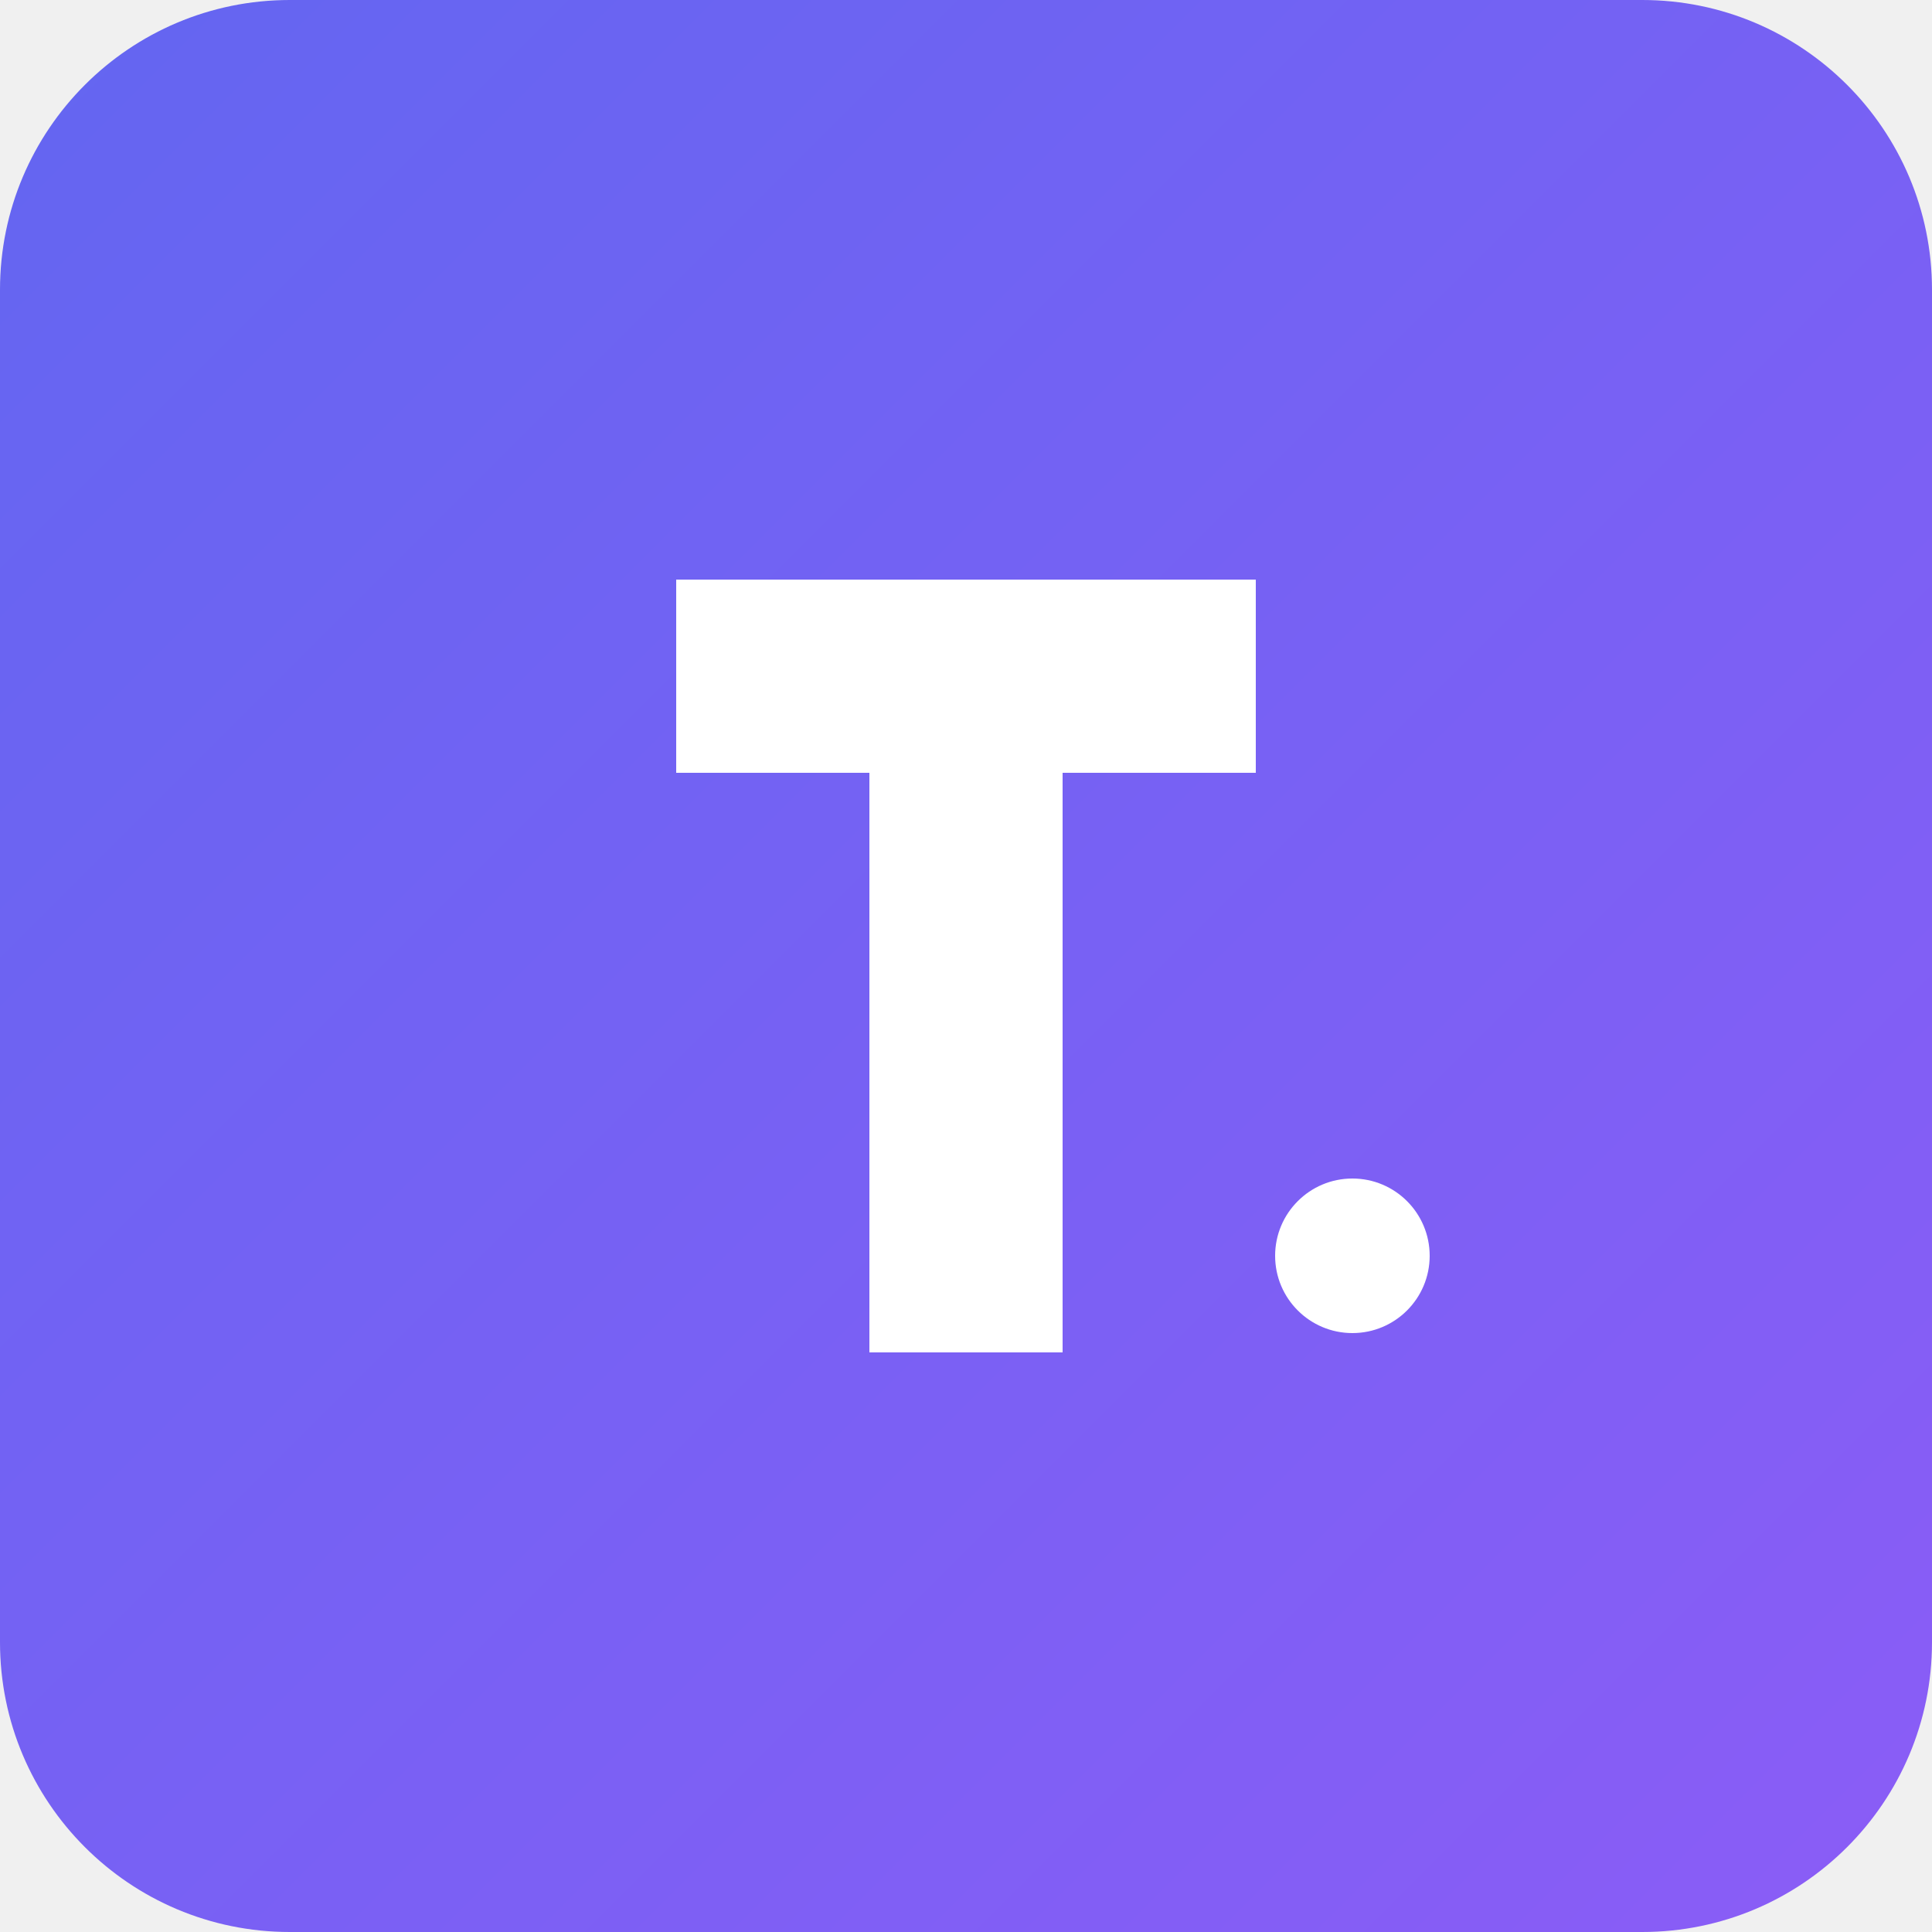
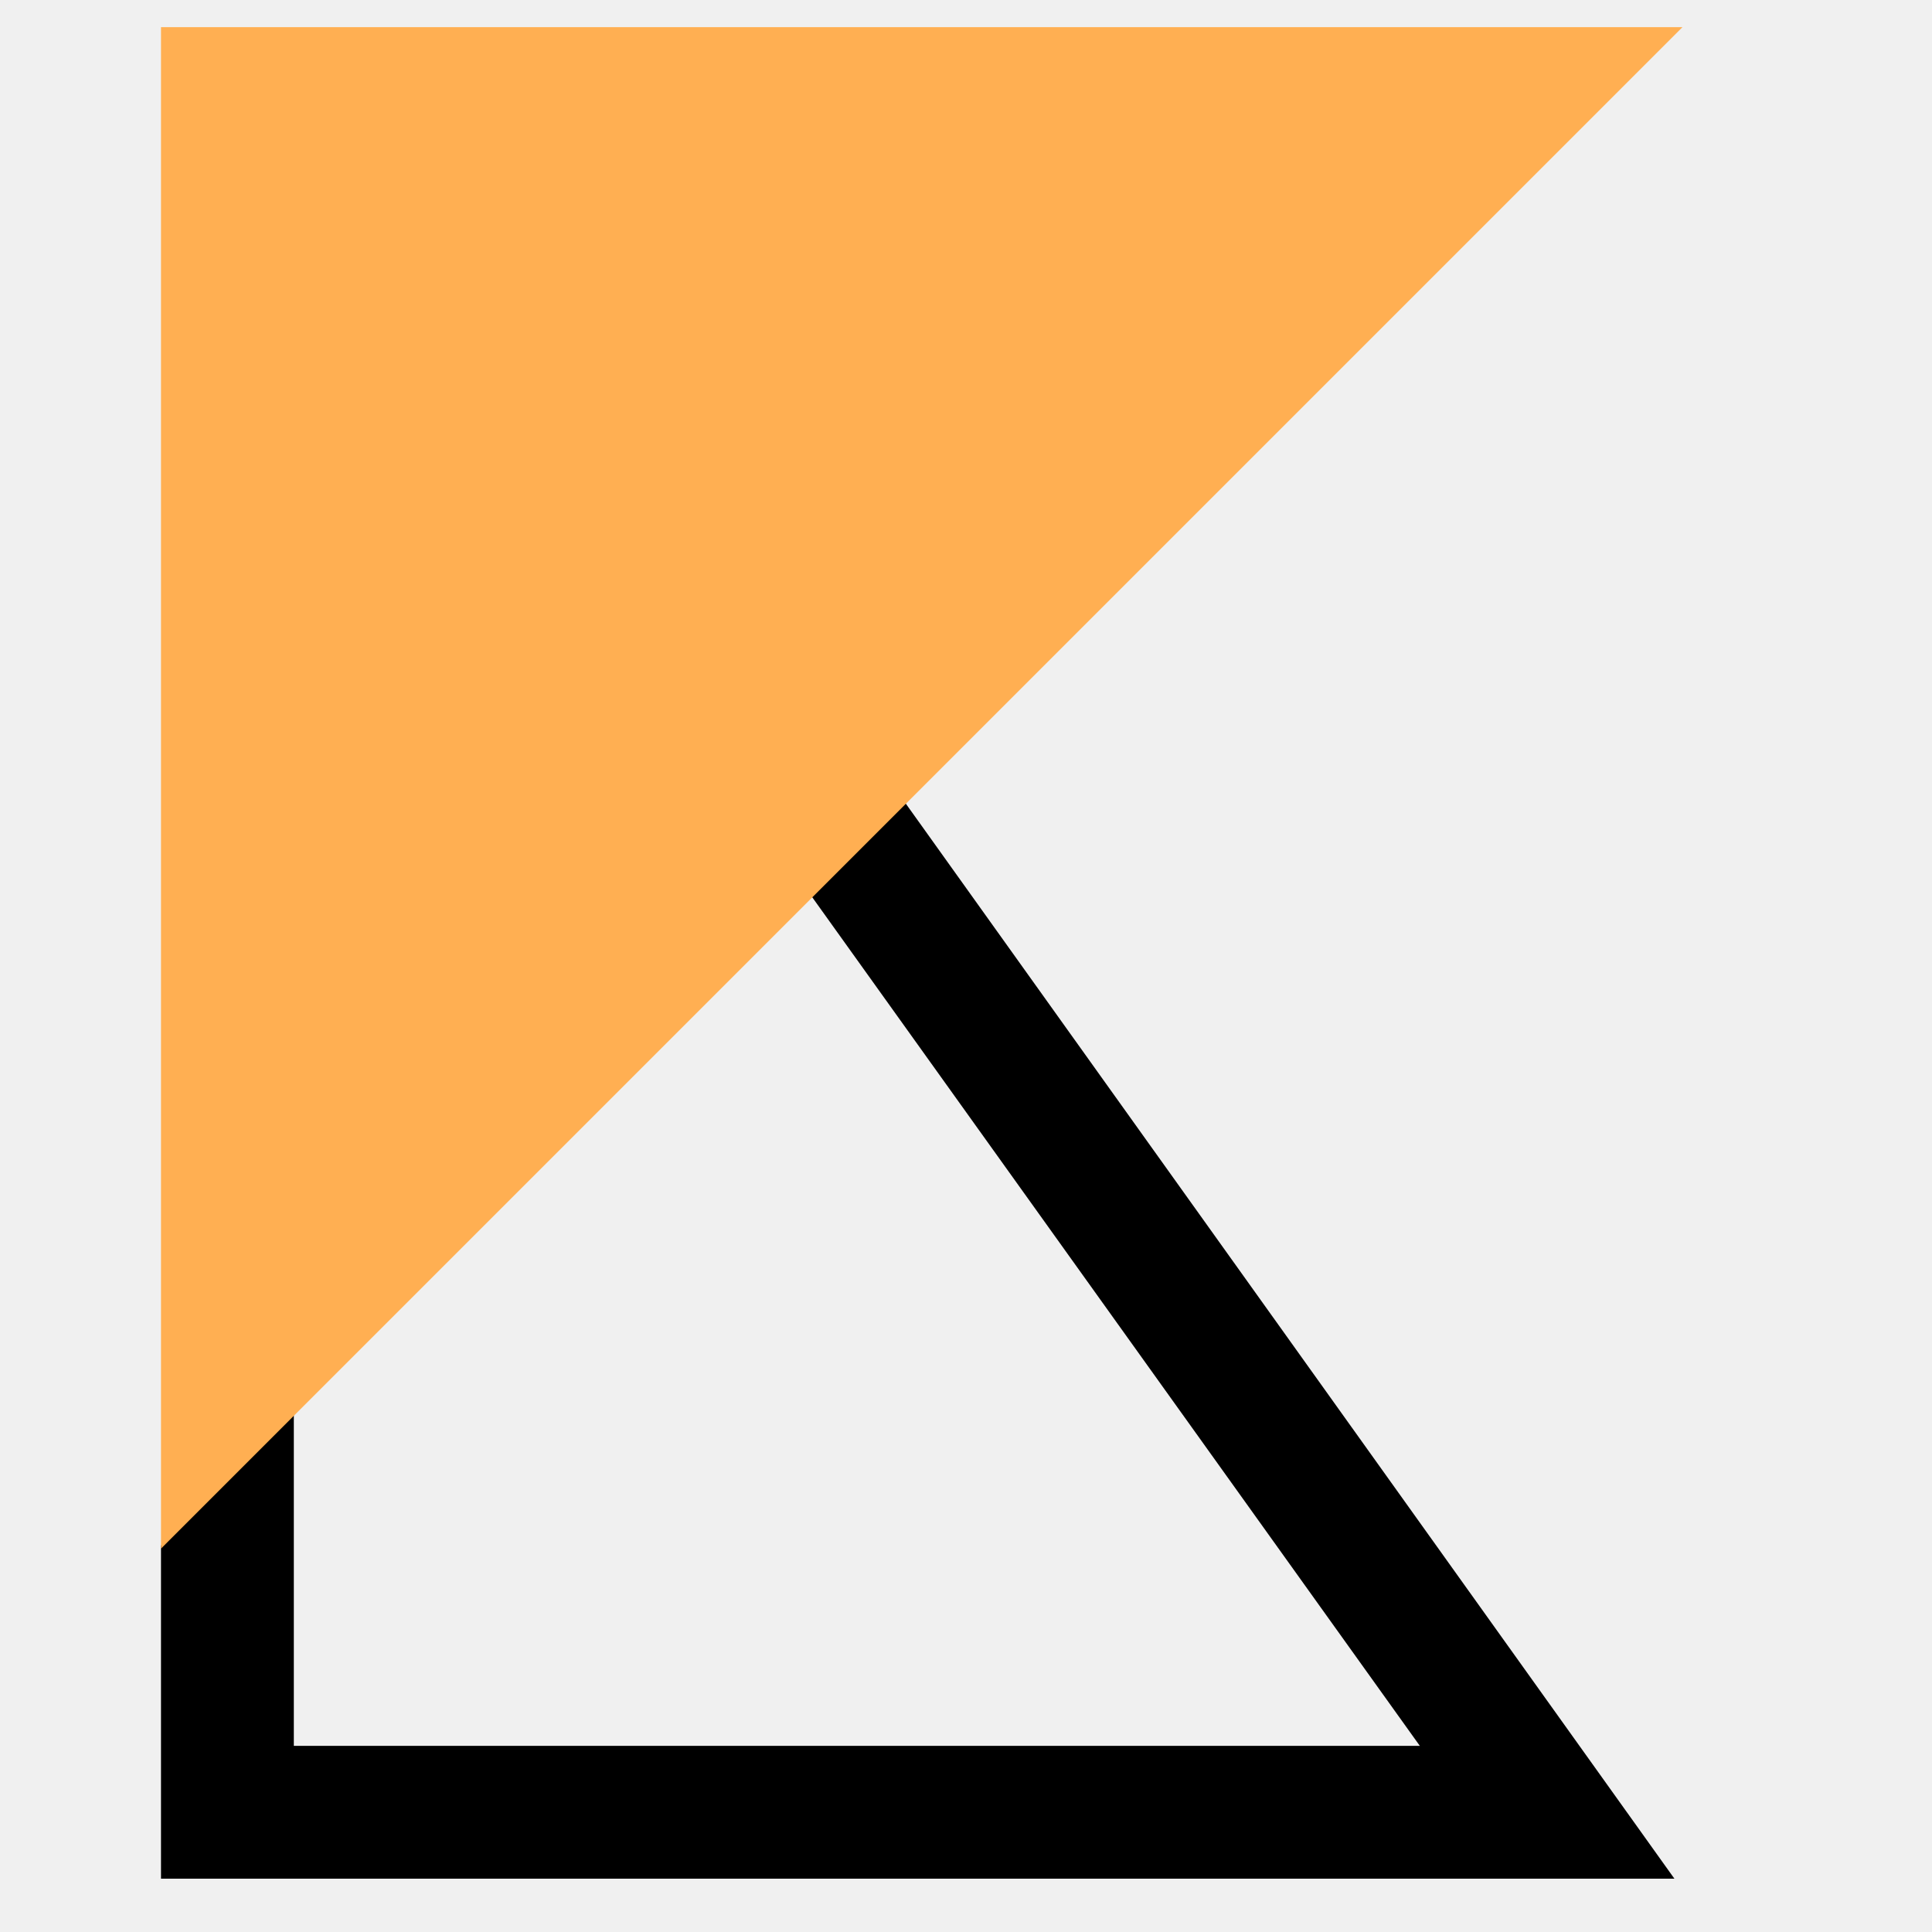
- <svg xmlns="http://www.w3.org/2000/svg" viewBox="0 0 200 200">
-   <defs>
-     <linearGradient id="kitopsGradient" x1="0%" y1="0%" x2="100%" y2="100%">
-       <stop offset="0%" style="stop-color:#6366f1;stop-opacity:1" />
-       <stop offset="100%" style="stop-color:#8b5cf6;stop-opacity:1" />
-     </linearGradient>
-   </defs>
-   <rect width="200" height="200" fill="url(#kitopsGradient)" rx="30" />
-   <g transform="translate(100, 100)">
-     <path d="M-30,-40 L30,-40 L30,-20 L10,-20 L10,40 L-10,40 L-10,-20 L-30,-20 Z" fill="white" />
-     <circle cx="40" cy="30" r="8" fill="white" />
-   </g>
+ <svg xmlns="http://www.w3.org/2000/svg" width="192" height="192" viewBox="0 0 192 192" fill="none">
+   <path d="M16 153.6V186.7H166.4L89.9 79.7L80.6 89L141.1 173.5H29.2V140.4L16 153.6Z" fill="black" />
+   <path d="M167.2 2.7H16V153.9L167.2 2.7Z" fill="#FFAF52" />
</svg>
